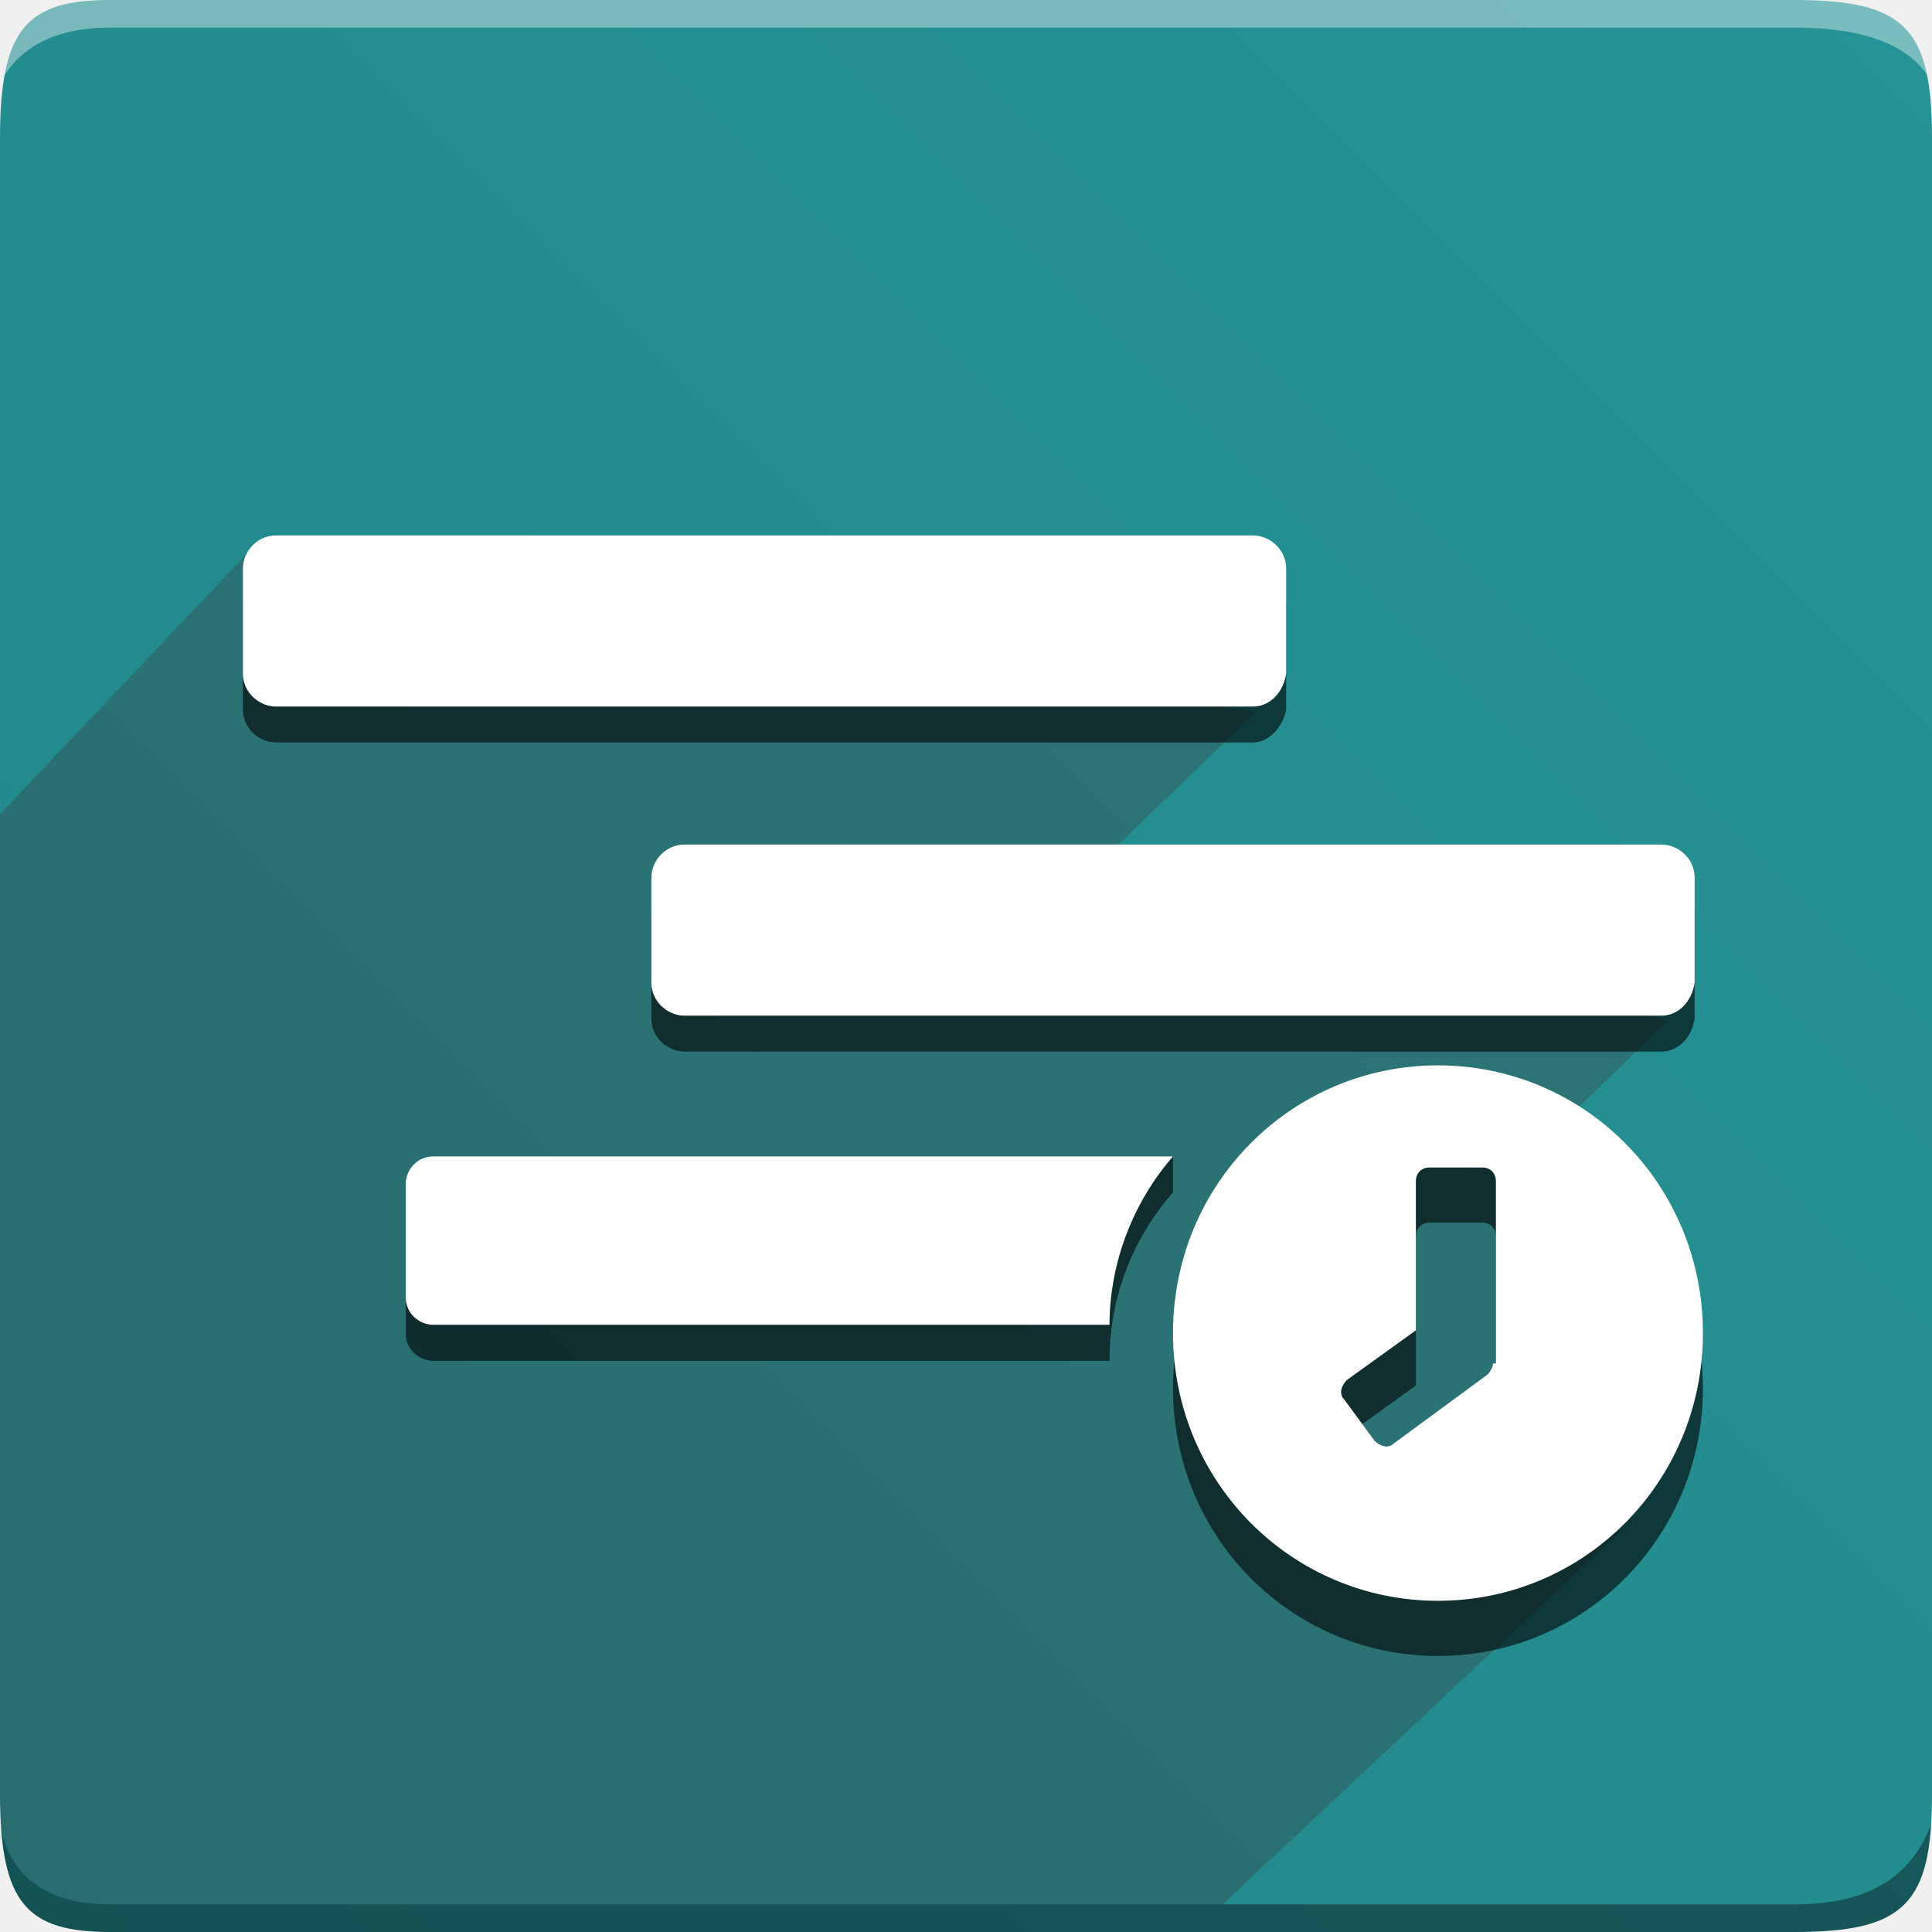
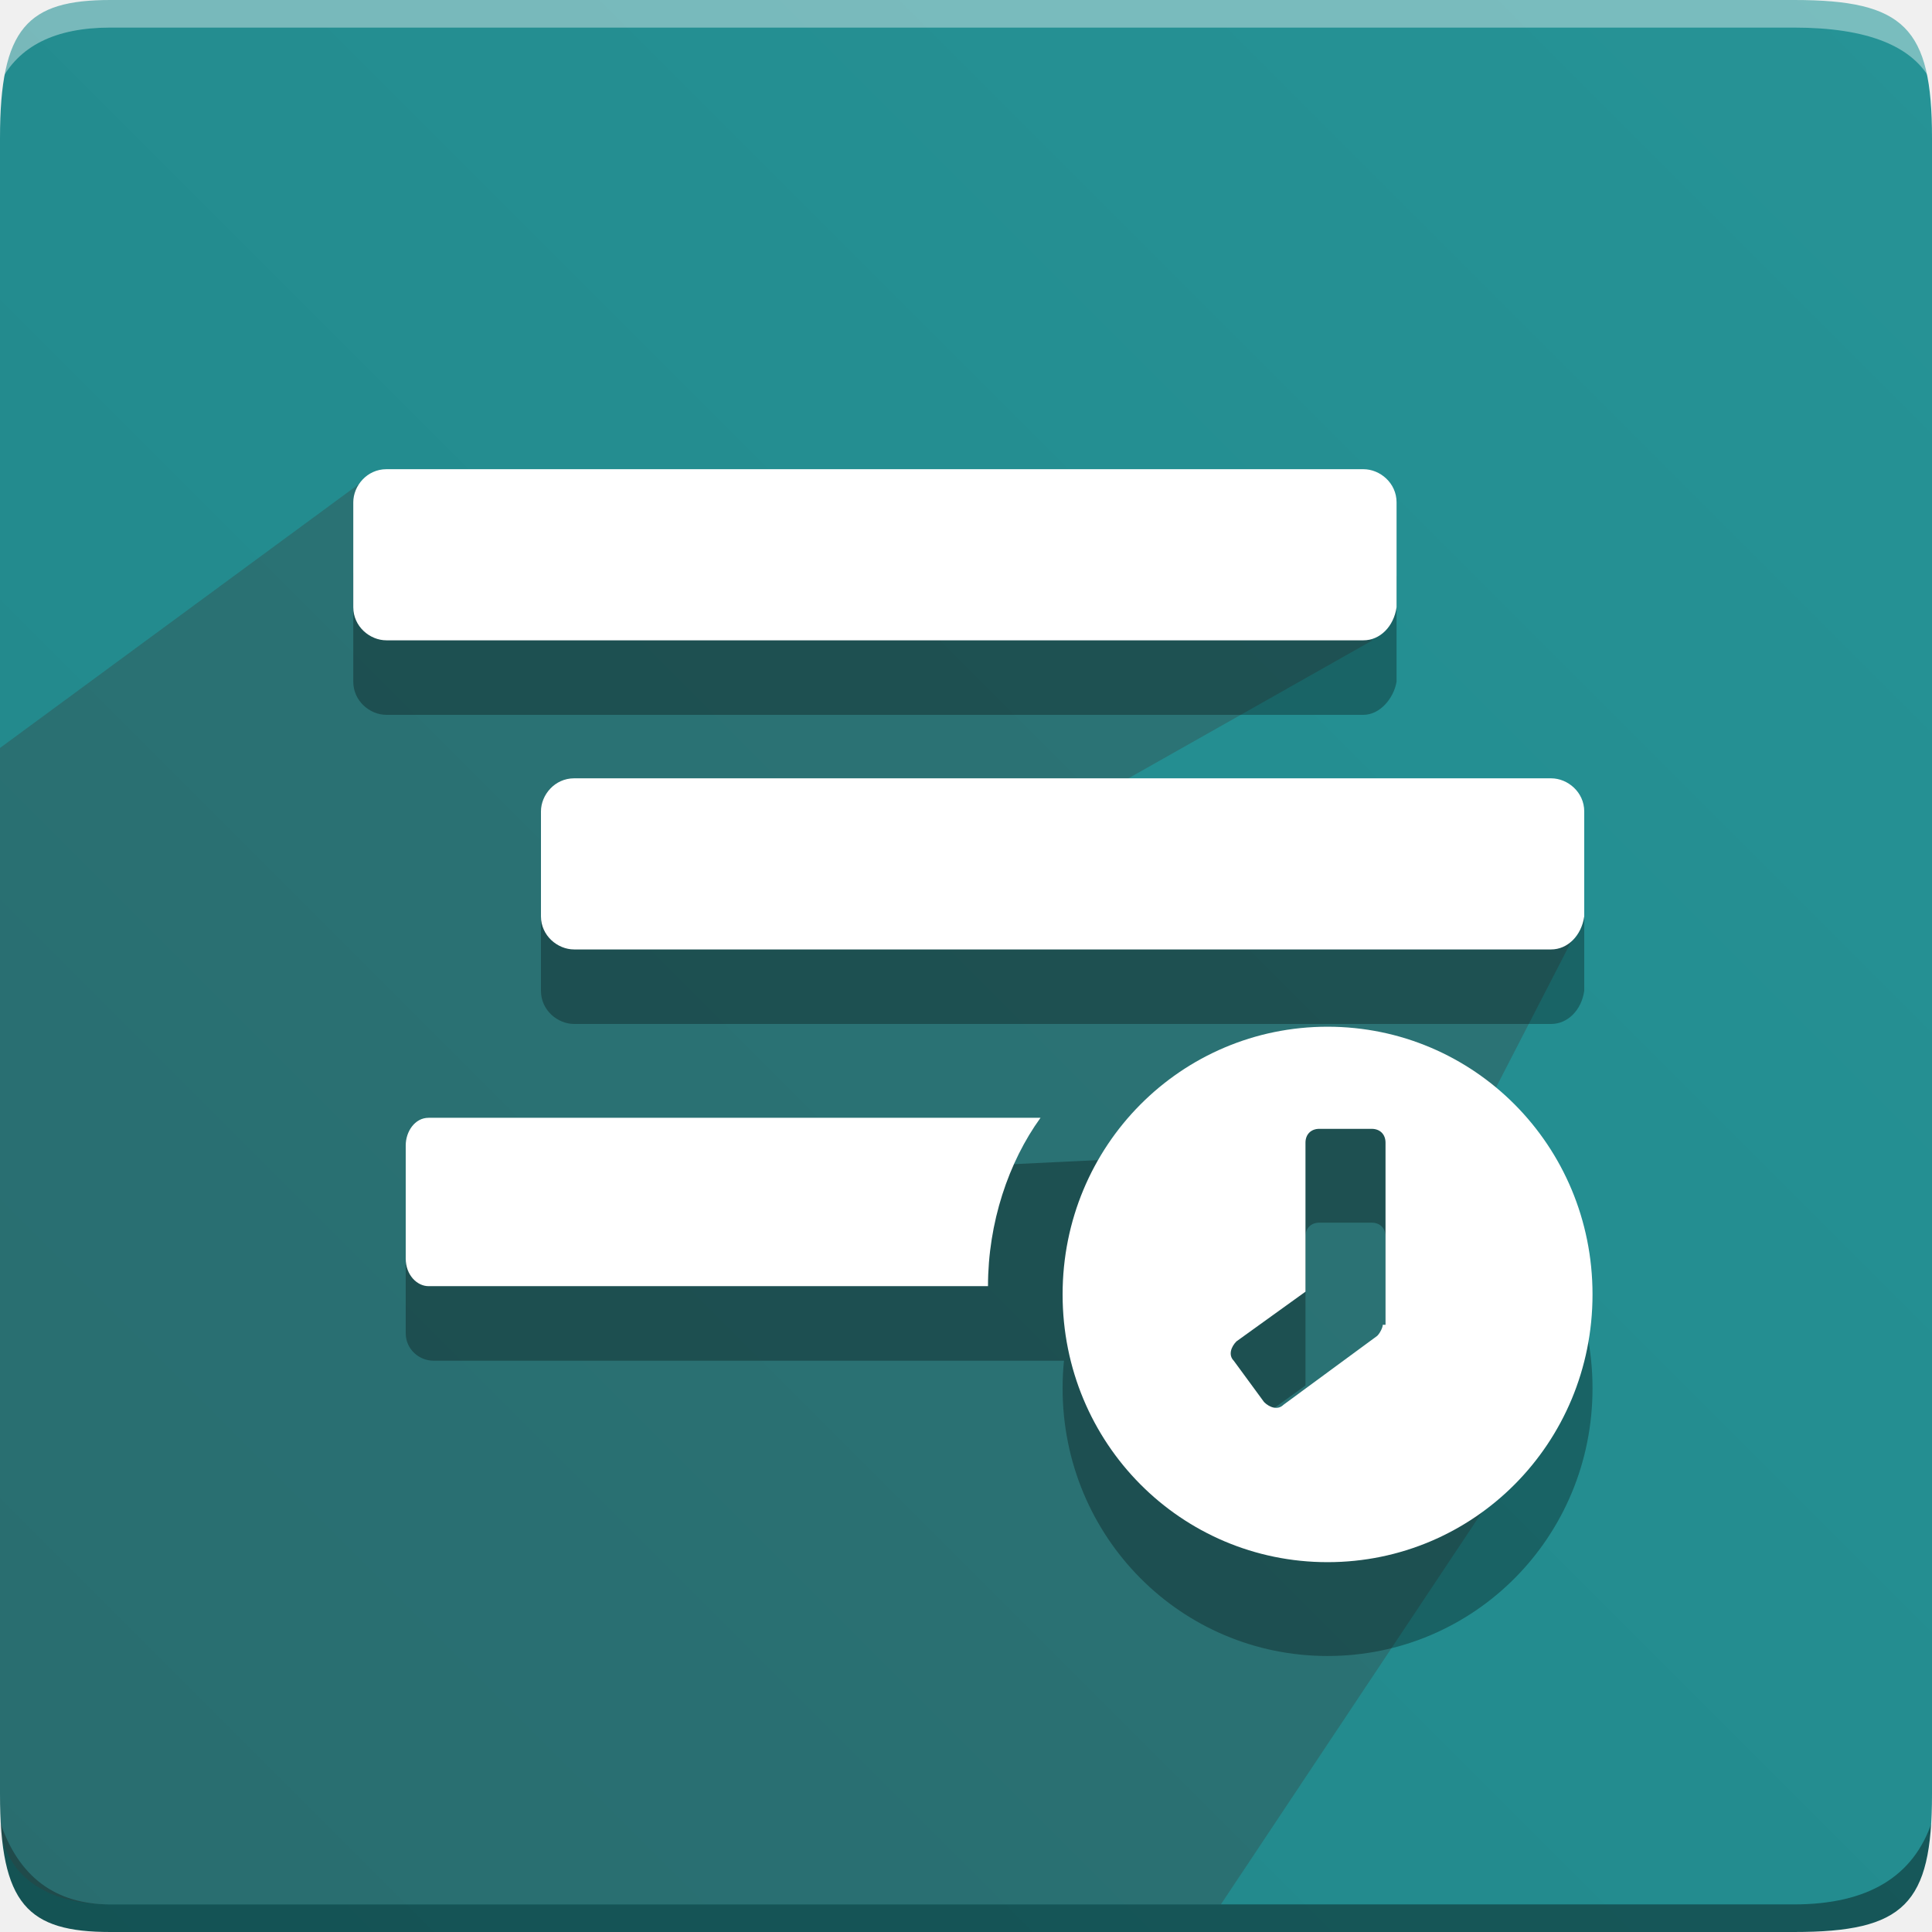
- <svg xmlns="http://www.w3.org/2000/svg" version="1.1" id="Layer_1" x="0px" y="0px" viewBox="0 0 70 70" style="enable-background:new 0 0 70 70;" xml:space="preserve">
-   <style type="text/css">
- 	.st0{filter:url(#Adobe_OpacityMaskFilter);}
- 	.st1{fill-rule:evenodd;clip-rule:evenodd;fill:#FFFFFF;}
- 	.st2{mask:url(#b_2_);}
- 	.st3{fill-rule:evenodd;clip-rule:evenodd;fill:url(#SVGID_1_);}
- 	.st4{fill-rule:evenodd;clip-rule:evenodd;fill:#FFFFFF;fill-opacity:0.383;}
- 	.st5{opacity:0.32;fill-rule:evenodd;clip-rule:evenodd;fill:#393939;enable-background:new    ;}
- 	.st6{fill-rule:evenodd;clip-rule:evenodd;fill-opacity:0.383;}
- 	.st7{opacity:0.6;}
- 	.st8{fill:#FFFFFF;}
- </style>
+ <svg xmlns="http://www.w3.org/2000/svg" xmlns:xlink="http://www.w3.org/1999/xlink" width="70" height="70">
  <defs>
-     <filter id="Adobe_OpacityMaskFilter" filterUnits="userSpaceOnUse" x="0" y="0" width="70" height="70">
-       <feColorMatrix type="matrix" values="1 0 0 0 0  0 1 0 0 0  0 0 1 0 0  0 0 0 1 0" />
-     </filter>
+     <path id="a" d="M4 0h61c4 0 5 1 5 5v60c0 4-1 5-5 5H4c-3 0-4-1-4-5V5c0-4 1-5 4-5z" />
+     <linearGradient id="c" x1="100%" x2="0%" y1="0%" y2="100%">
+       <stop offset="0%" stop-color="#269396" />
+       <stop offset="100%" stop-color="#218689" />
+     </linearGradient>
  </defs>
-   <mask maskUnits="userSpaceOnUse" x="0" y="0" width="70" height="70" id="b_2_">
-     <g class="st0">
-       <path id="a_2_" class="st1" d="M4,0h61c4,0,5,1,5,5v60c0,4-1,5-5,5H4c-3,0-4-1-4-5V5C0,1,1,0,4,0z" />
+   <g fill="none" fill-rule="evenodd">
+     <mask id="b" fill="#fff">
+       <use xlink:href="#a" />
+     </mask>
+     <g mask="url(#b)">
+       <g>
+         <path fill="url(#c)" d="M0 0H70V70H0z" />
+         <path fill="#FFF" fill-opacity=".383" d="M4 1h61c2.667 0 4.333.667 5 2V0H0v3c.667-1.333 2-2 4-2z" />
+       </g>
+       <path fill="#000" fill-opacity=".383" d="M4 69h61c2.667 0 4.333-1 5-3v4H0v-4c.667 2 2 3 4 3z" />
+       <path fill="#393939" d="M3.935 69c-1.3 0-4-.4-4-3.5L0 27.1l13.33-9.8 36.4 5.9L40 28.7l5.6.1 11.8 4.4-3.825 7.42 3.025 9.807L44.235 69h-40.3z" opacity=".32" />
+       <g fill="#000" fill-rule="nonzero" opacity=".3">
+         <path d="M48.1 40.6c-5.3 0-9.6 4.3-9.6 9.7 0 5.4 4.3 9.7 9.6 9.7s9.6-4.3 9.6-9.7c0-5.4-4.3-9.7-9.6-9.7zm2 10.8c0 .1-.1.3-.2.4l-3.4 2.5c-.2.2-.5.1-.7-.1l-1.1-1.5c-.2-.2-.1-.5.1-.7l2.5-1.8v-5.4c0-.3.2-.5.5-.5h1.9c.3 0 .5.2.5.5v6.6h-.1zm-.7-25.5H14c-.6 0-1.2-.5-1.2-1.2v-3.8c0-.6.5-1.2 1.2-1.2h35.4c.6 0 1.2.5 1.2 1.2v3.8c-.1.6-.6 1.2-1.2 1.2zm6.8 11.2H20.8c-.6 0-1.2-.5-1.2-1.2v-3.8c0-.6.5-1.2 1.2-1.2h35.4c.6 0 1.2.5 1.2 1.2v3.8c-.1.7-.6 1.2-1.2 1.2zM35.473 47.3c0-1.9.41-3.6 1.227-5.1H15.518c-.49 0-.818.5-.818 1v4.1c0 .6.409 1 .818 1h20.037c-.082-.4-.082-.7-.082-1z" />
+         <path d="M42.5 43.2v-1.3l-26.8 1.3c-.6 0-1 .5-1 1v4.1c0 .6.5 1 1 1h24.5c0-2.4.9-4.5 2.3-6.1z" />
+       </g>
+       <path fill="#FFF" fill-rule="nonzero" d="M49.4 23.2H14c-.6 0-1.2-.5-1.2-1.2v-3.8c0-.6.5-1.2 1.2-1.2h35.4c.6 0 1.2.5 1.2 1.2V22c-.1.7-.6 1.2-1.2 1.2zm6.8 11.2H20.8c-.6 0-1.2-.5-1.2-1.2v-3.8c0-.6.5-1.2 1.2-1.2h35.4c.6 0 1.2.5 1.2 1.2v3.8c-.1.7-.6 1.2-1.2 1.2zm-18.5 6.1H15.527c-.496 0-.827.5-.827 1v4.1c0 .6.414 1 .827 1h20.27c0-2.3.745-4.5 1.903-6.1zm10.4-3.3c-5.3 0-9.6 4.3-9.6 9.7 0 5.4 4.3 9.7 9.6 9.7s9.6-4.3 9.6-9.7c0-5.4-4.3-9.7-9.6-9.7zm2 10.8c0 .1-.1.3-.2.4l-3.4 2.5c-.2.2-.5.1-.7-.1l-1.1-1.5c-.2-.2-.1-.5.1-.7l2.5-1.8v-5.4c0-.3.2-.5.5-.5h1.9c.3 0 .5.2.5.5V48h-.1z" />
    </g>
-   </mask>
-   <g class="st2">
-     <linearGradient id="SVGID_1_" gradientUnits="userSpaceOnUse" x1="-636.757" y1="415.029" x2="-637.757" y2="414.029" gradientTransform="matrix(70 0 0 -70 44643 29052)">
-       <stop offset="0" style="stop-color:#269396" />
-       <stop offset="1" style="stop-color:#218689" />
-     </linearGradient>
-     <path class="st3" d="M0,0h70v70H0V0z" />
-     <path class="st4" d="M4,1h61c2.7,0,4.3,0.7,5,2V0H0v3C0.7,1.7,2,1,4,1z" />
-     <path class="st5" d="M4,69c-1.3,0-4-0.4-4-3.5l0-36l9.1-9.6l36.4,5.9l-5.5,5.3l5.6,0.1l14.8,5.8l-3.8,3.7l2.1,14.8L44.3,69L4,69z" />
-     <path class="st6" d="M4,69h61c2.7,0,4.3-1,5-3v4H0v-4C0.3,68.2,2,69,4,69z" />
-     <g class="st7">
-       <path d="M52.1,40.6c-5.3,0-9.6,4.3-9.6,9.7s4.3,9.7,9.6,9.7s9.6-4.3,9.6-9.7S57.4,40.6,52.1,40.6z M54.1,51.4    c0,0.1-0.1,0.3-0.2,0.4l-3.4,2.5c-0.2,0.2-0.5,0.1-0.7-0.1l-1.1-1.5c-0.2-0.2-0.1-0.5,0.1-0.7l2.5-1.8v-5.4c0-0.3,0.2-0.5,0.5-0.5    h1.9c0.3,0,0.5,0.2,0.5,0.5V51.4z" />
-       <path d="M45.4,26.9H10c-0.6,0-1.2-0.5-1.2-1.2v-3.8c0-0.6,0.5-1.2,1.2-1.2h35.4c0.6,0,1.2,0.5,1.2,1.2v3.8    C46.5,26.3,46,26.9,45.4,26.9z" />
-       <path d="M60.2,38.1H24.8c-0.6,0-1.2-0.5-1.2-1.2v-3.8c0-0.6,0.5-1.2,1.2-1.2h35.4c0.6,0,1.2,0.5,1.2,1.2v3.8    C61.3,37.6,60.8,38.1,60.2,38.1z" />
-       <path d="M40.1,48.3c0-1.9,0.5-3.6,1.5-5.1H15.7c-0.6,0-1,0.5-1,1v4.1c0,0.6,0.5,1,1,1h24.5C40.1,48.9,40.1,48.6,40.1,48.3z" />
-       <path d="M42.5,43.2v-1.3l-26.8,1.3c-0.6,0-1,0.5-1,1v4.1c0,0.6,0.5,1,1,1h24.5C40.2,46.9,41.1,44.8,42.5,43.2z" />
-     </g>
-     <path class="st8" d="M45.4,25.6H10c-0.6,0-1.2-0.5-1.2-1.2v-3.8c0-0.6,0.5-1.2,1.2-1.2h35.4c0.6,0,1.2,0.5,1.2,1.2v3.8   C46.5,25.1,46,25.6,45.4,25.6z" />
-     <path class="st8" d="M60.2,36.8H24.8c-0.6,0-1.2-0.5-1.2-1.2v-3.8c0-0.6,0.5-1.2,1.2-1.2h35.4c0.6,0,1.2,0.5,1.2,1.2v3.8   C61.3,36.3,60.8,36.8,60.2,36.8z" />
-     <path class="st8" d="M42.5,41.9H15.7c-0.6,0-1,0.5-1,1V47c0,0.6,0.5,1,1,1h24.5C40.2,45.7,41.1,43.5,42.5,41.9z" />
-     <path class="st8" d="M52.1,38.6c-5.3,0-9.6,4.3-9.6,9.7s4.3,9.7,9.6,9.7s9.6-4.3,9.6-9.7S57.4,38.6,52.1,38.6z M54.1,49.4   c0,0.1-0.1,0.3-0.2,0.4l-3.4,2.5c-0.2,0.2-0.5,0.1-0.7-0.1l-1.1-1.5c-0.2-0.2-0.1-0.5,0.1-0.7l2.5-1.8v-5.4c0-0.3,0.2-0.5,0.5-0.5   h1.9c0.3,0,0.5,0.2,0.5,0.5V49.4z" />
  </g>
</svg>
